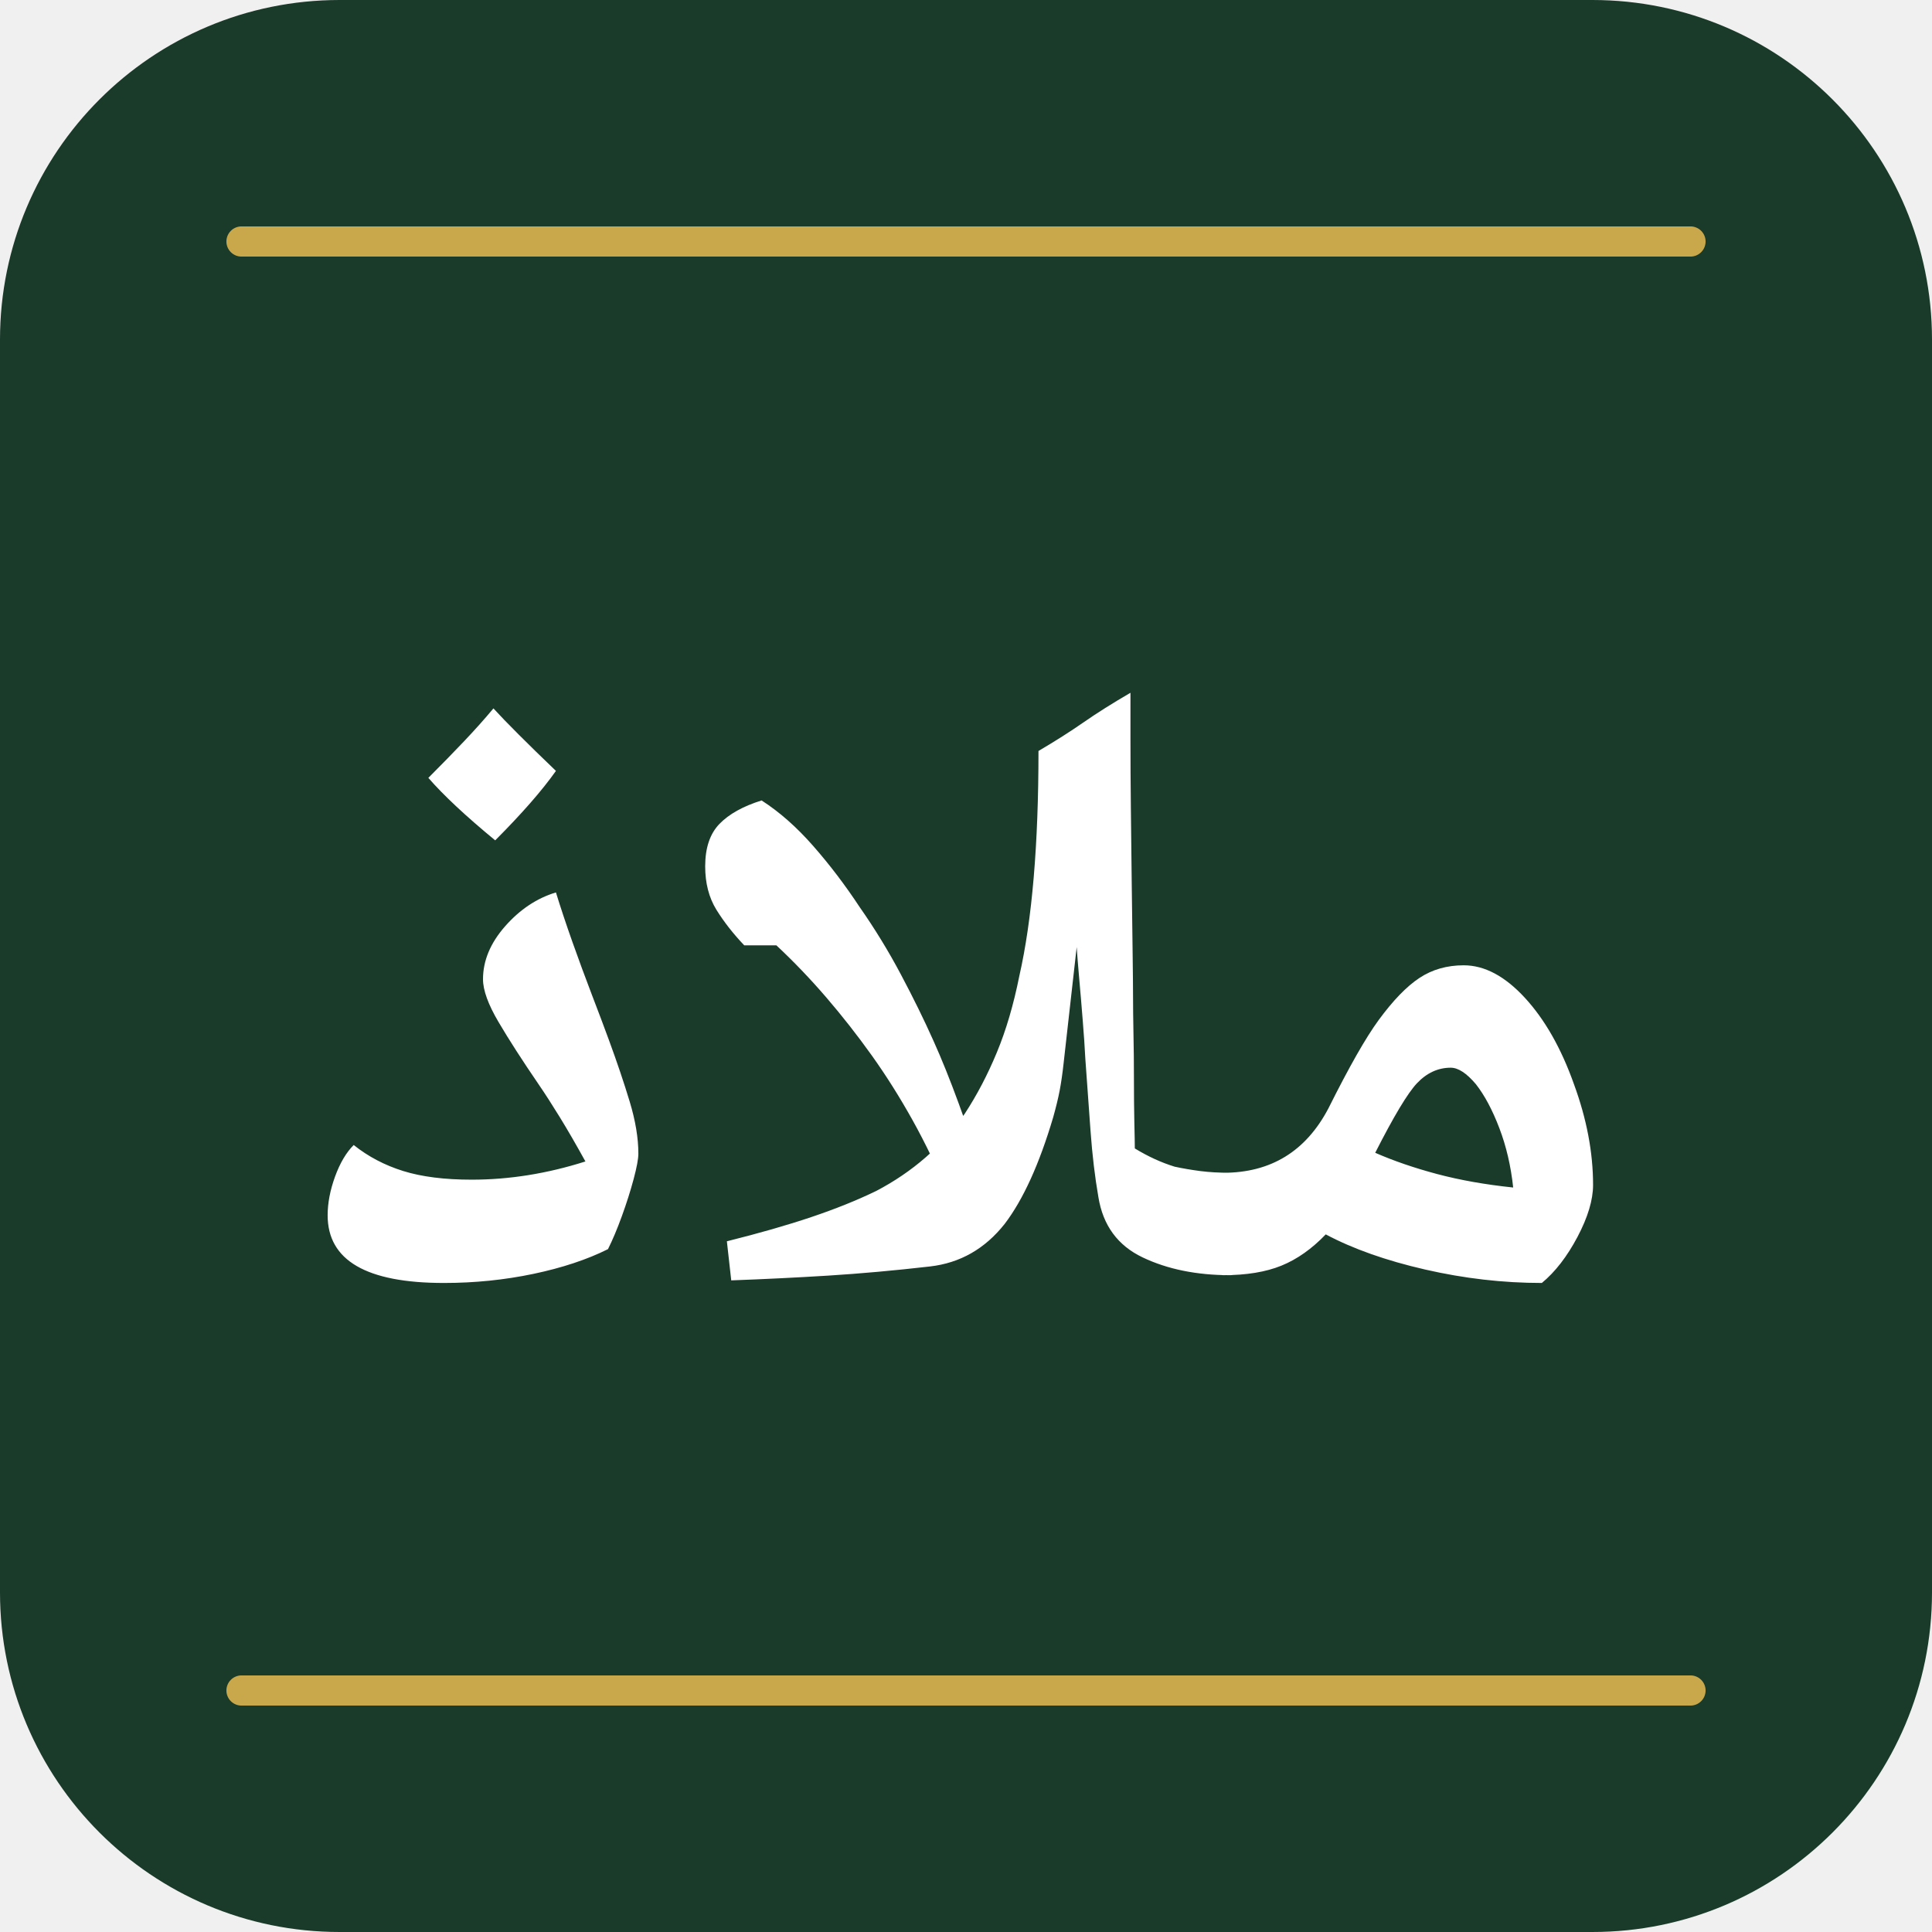
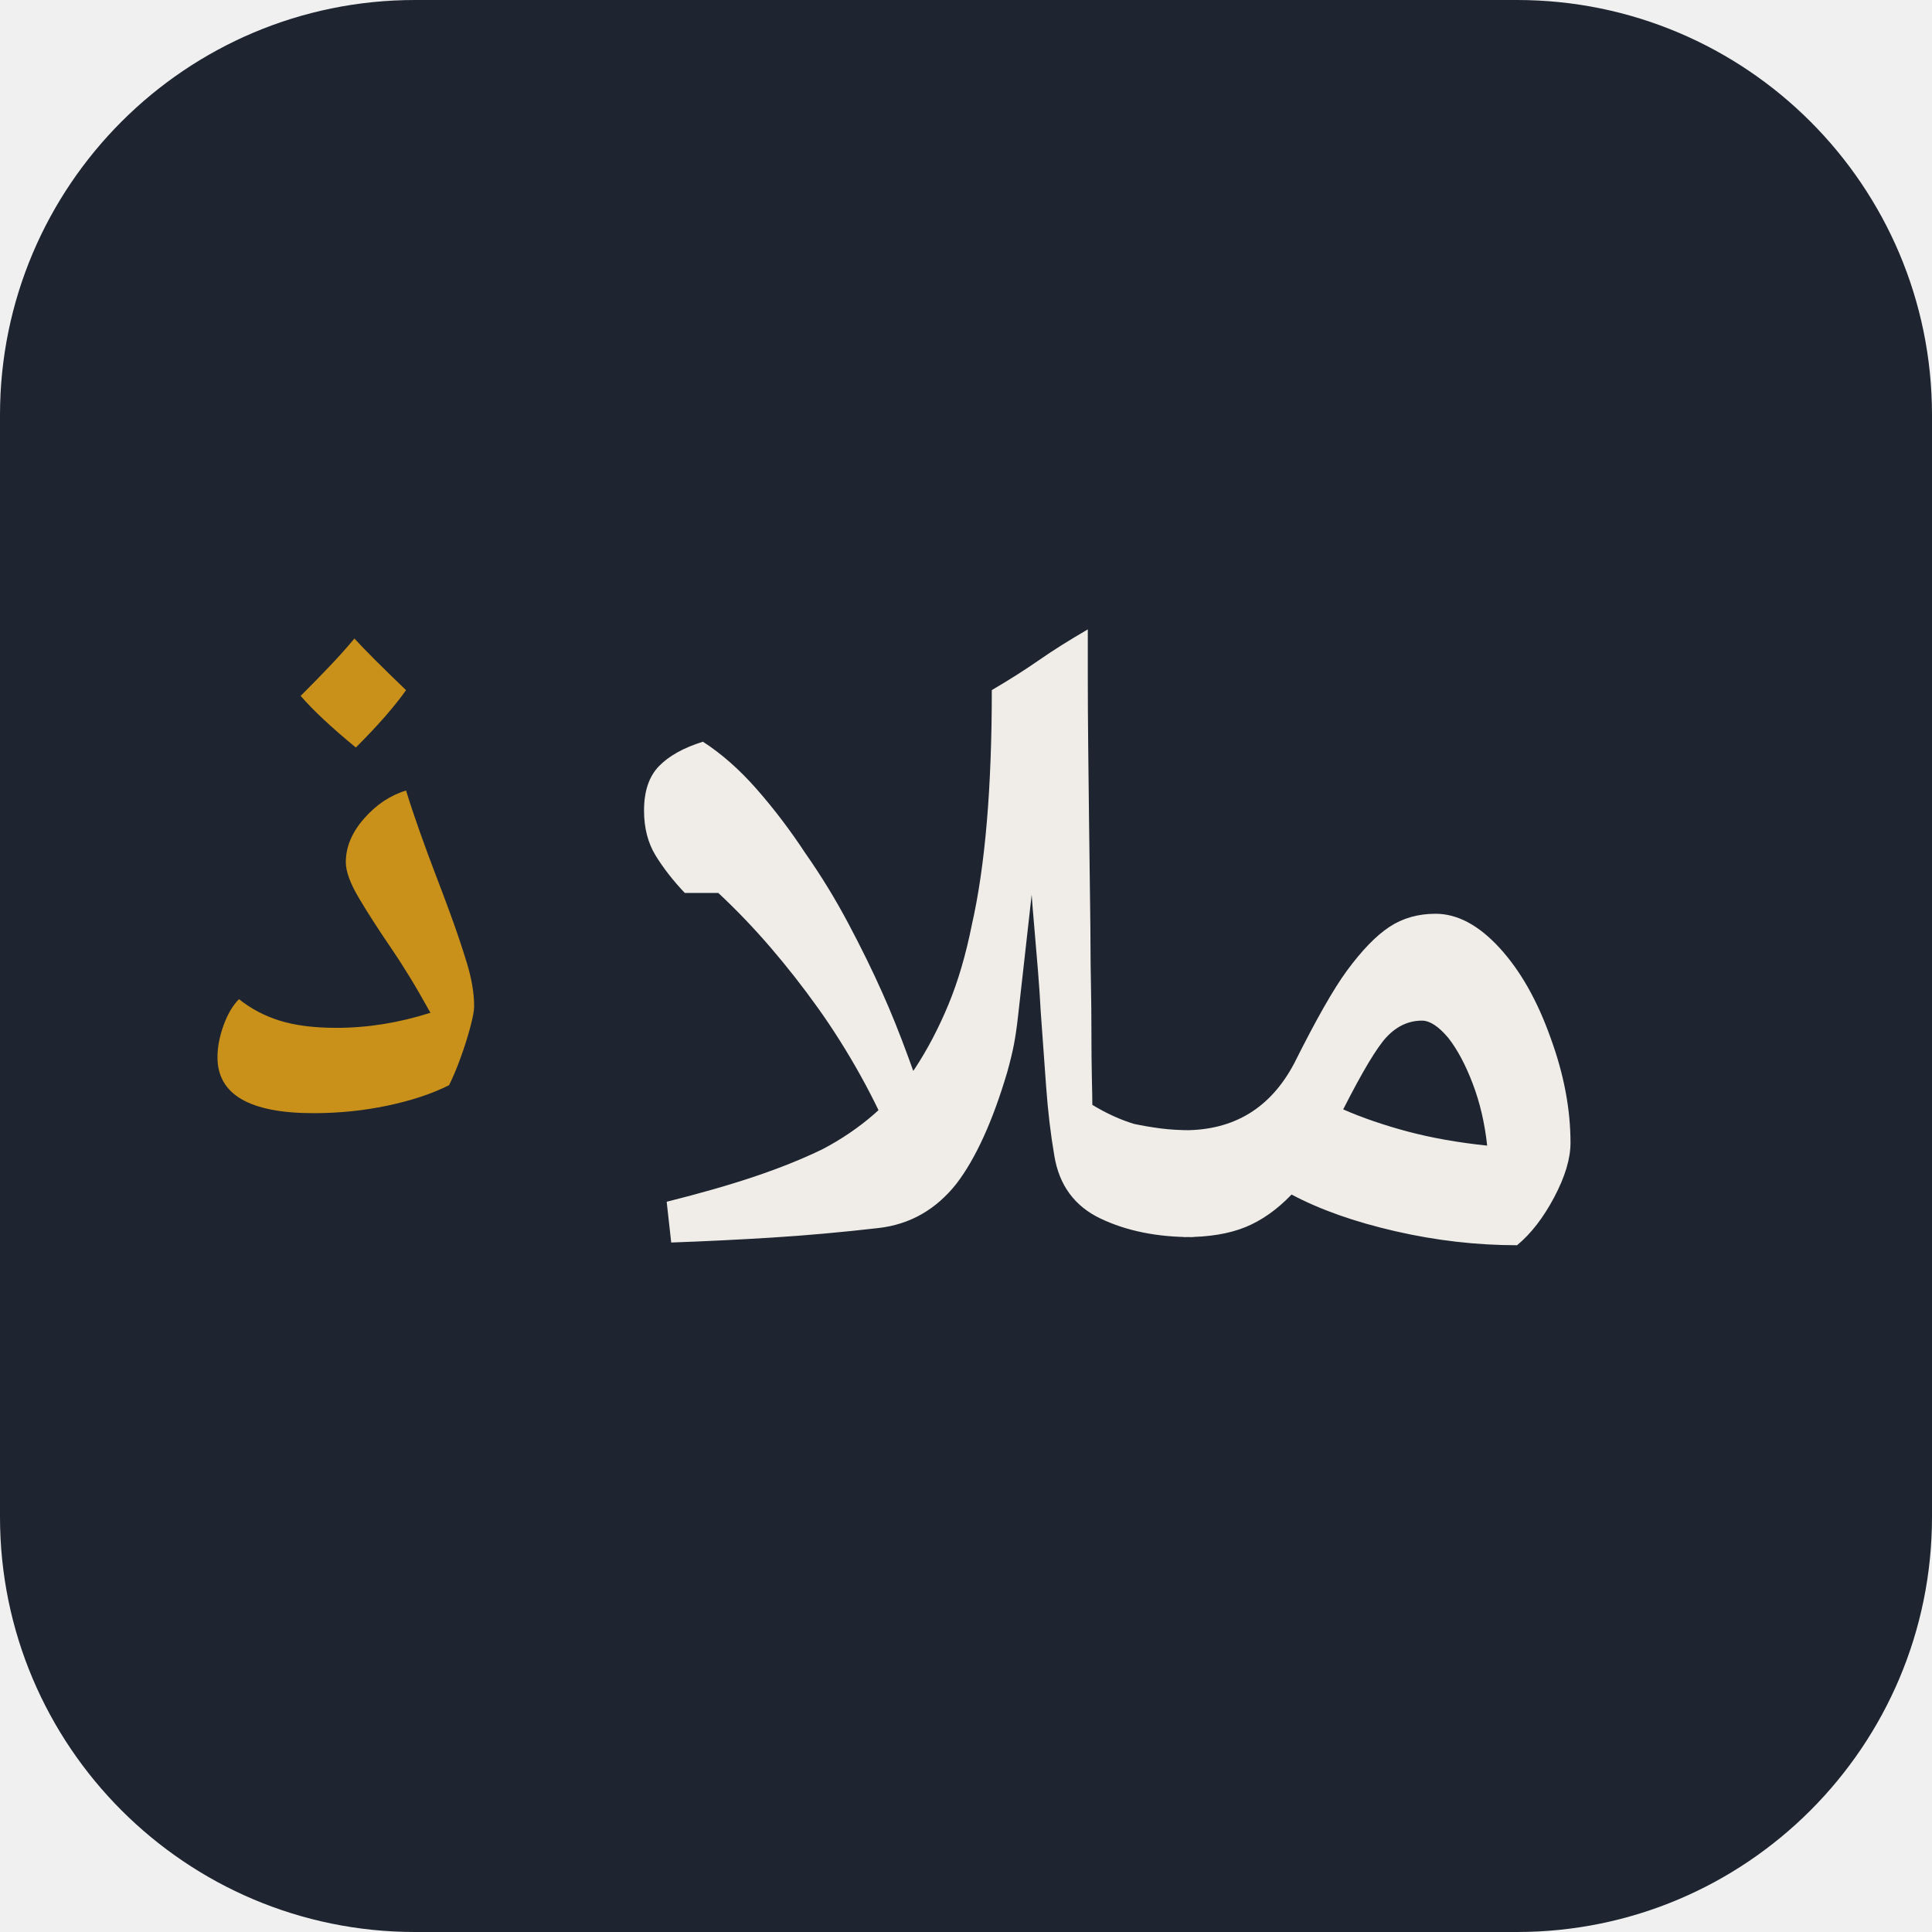
- <svg xmlns="http://www.w3.org/2000/svg" viewBox="0 0 512 512">
-   <rect width="512" height="512" rx="90" fill="#1a3a2a" />
-   <rect x="60" y="60" width="392" height="8" rx="4" fill="#C9A84C" />
-   <rect x="60" y="444" width="392" height="8" rx="4" fill="#C9A84C" />
-   <text x="256" y="340" font-family="'Segoe UI', 'Noto Naskh Arabic', Arial, sans-serif" font-size="230" font-weight="900" text-anchor="middle" fill="white">ملاذ</text>
+ <svg xmlns="http://www.w3.org/2000/svg" viewBox="0 0 1024 1024">
+   <rect width="1024" height="1024" rx="220" fill="#1e2530" />
+   <text x="590" y="660" font-family="'Noto Naskh Arabic', 'Traditional Arabic', 'Arial Unicode MS', Arial, sans-serif" font-size="480" font-weight="900" fill="#F0EDE8" text-anchor="middle" direction="rtl">ملا</text>
+   <text x="185" y="590" font-family="'Noto Naskh Arabic', 'Traditional Arabic', 'Arial Unicode MS', Arial, sans-serif" font-size="380" font-weight="900" fill="#C9911A" text-anchor="middle" direction="rtl">ذ</text>
</svg>
